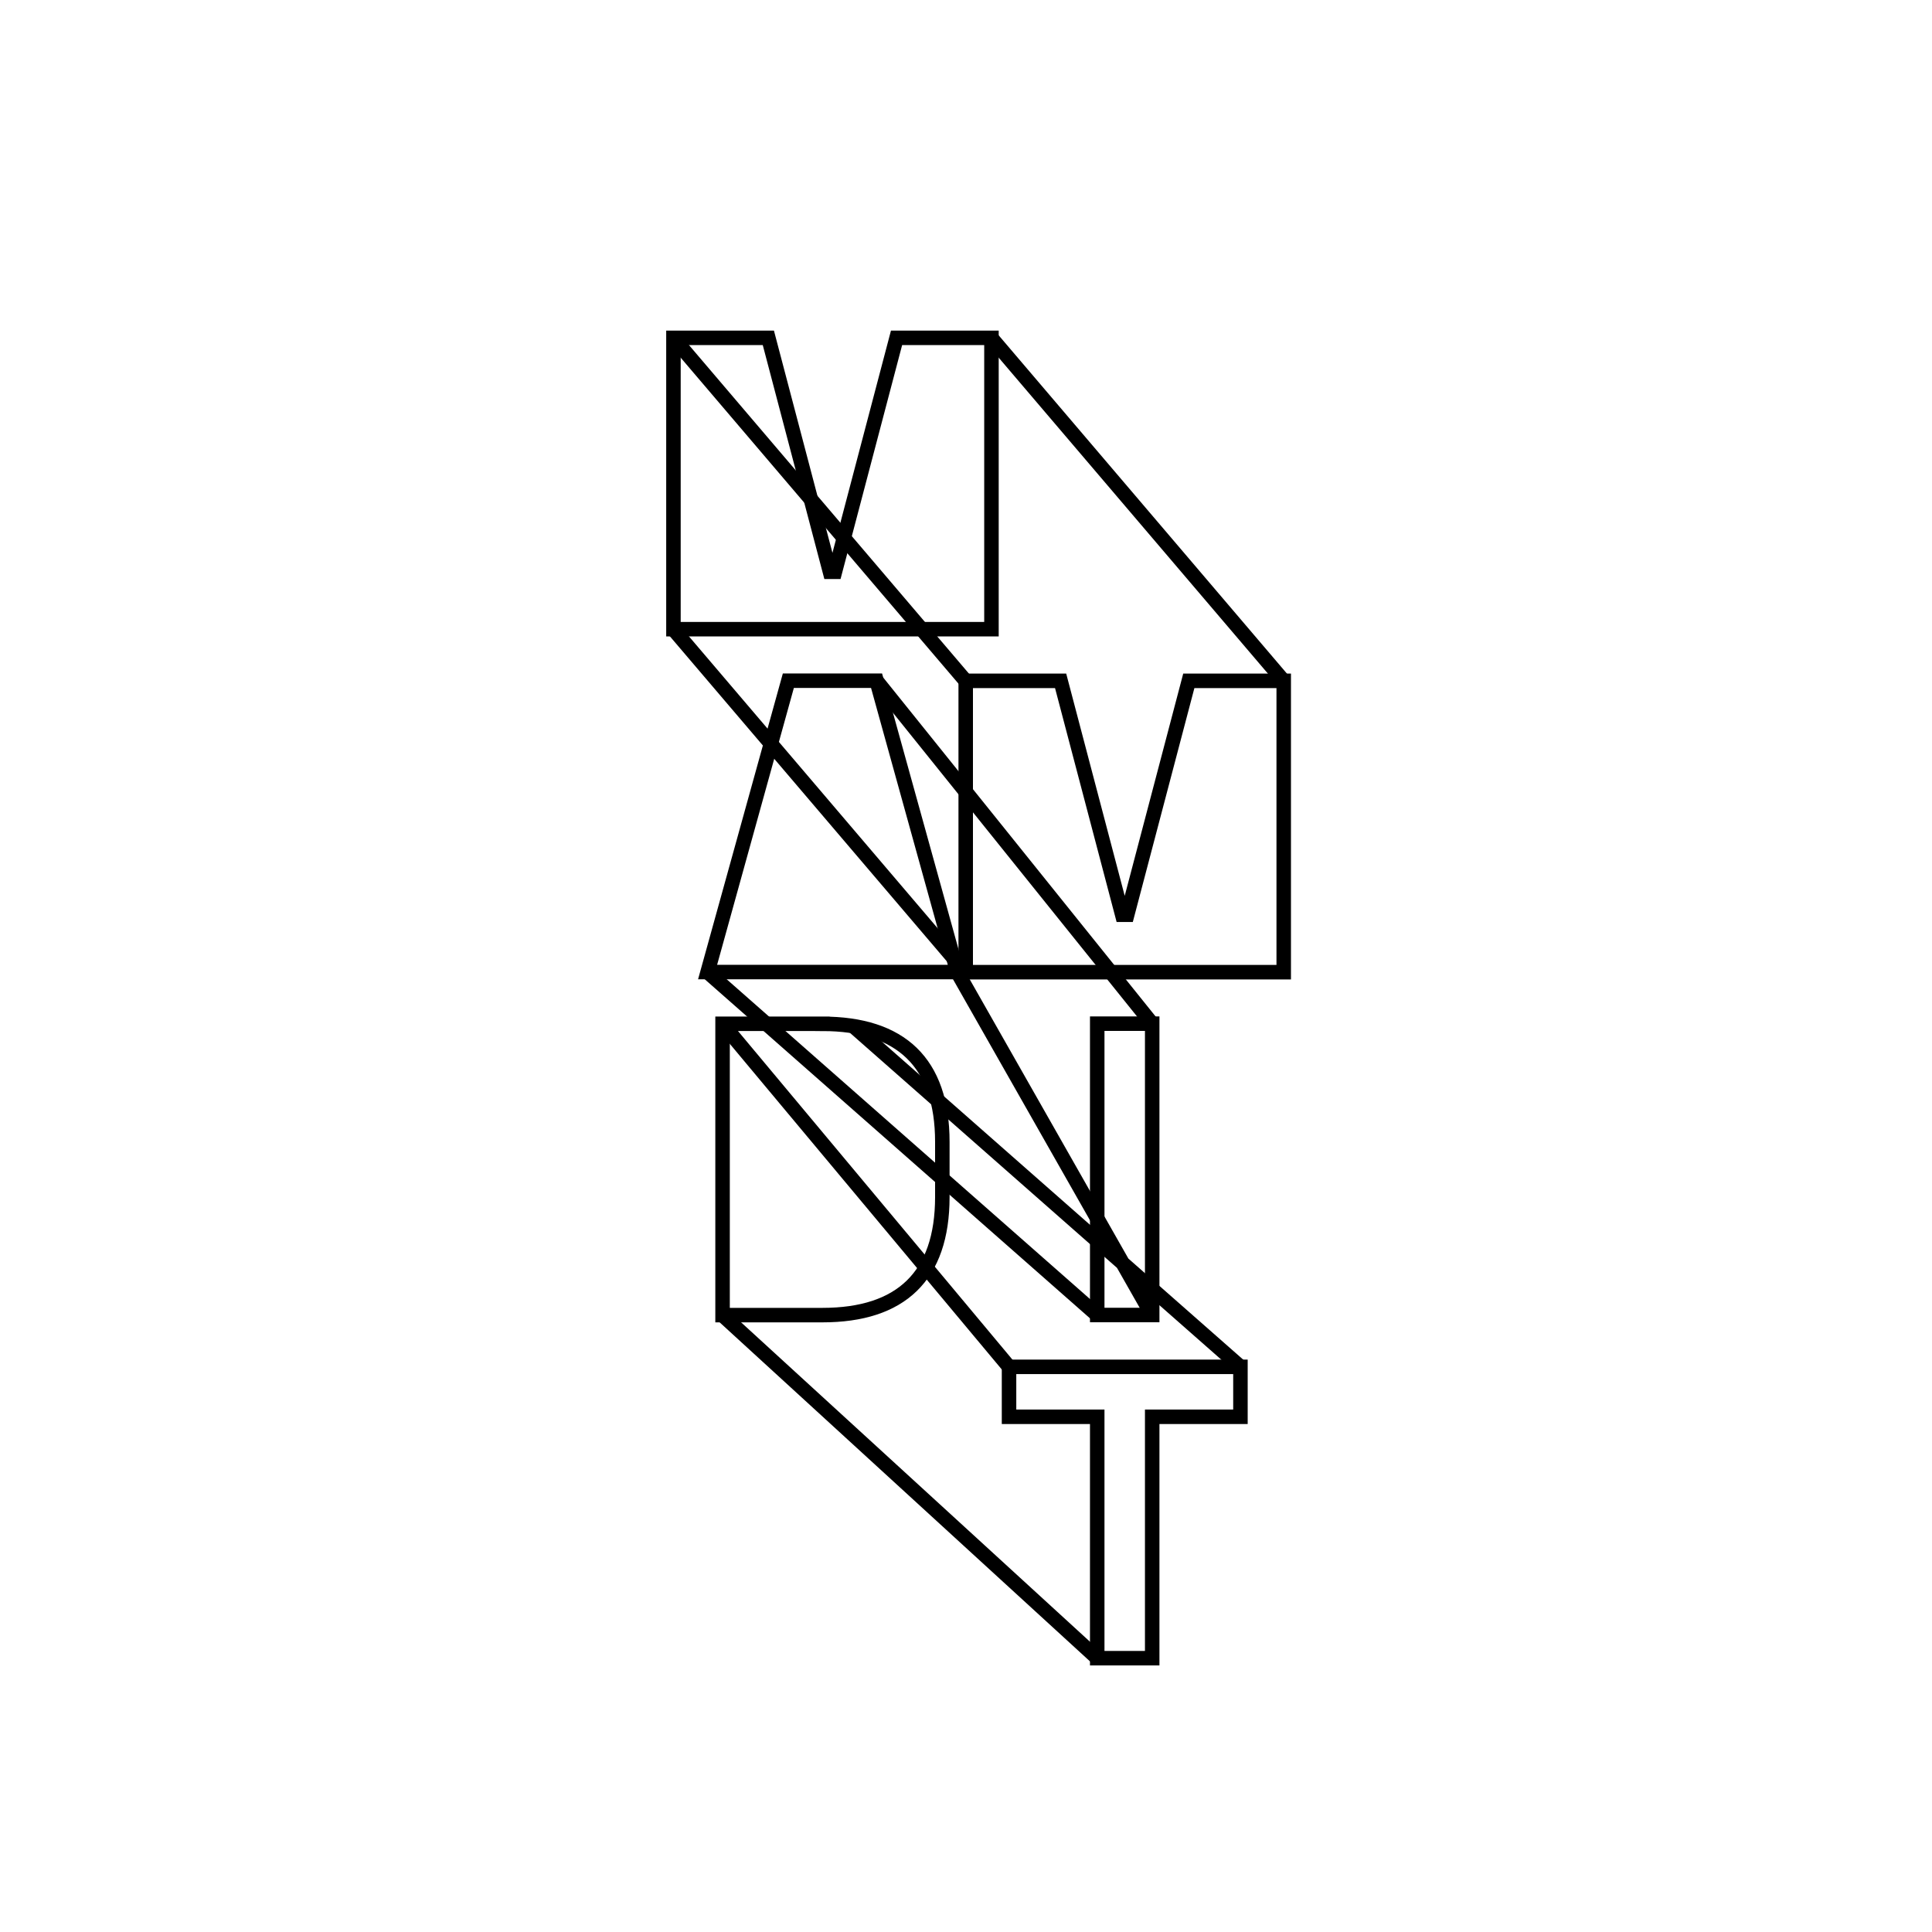
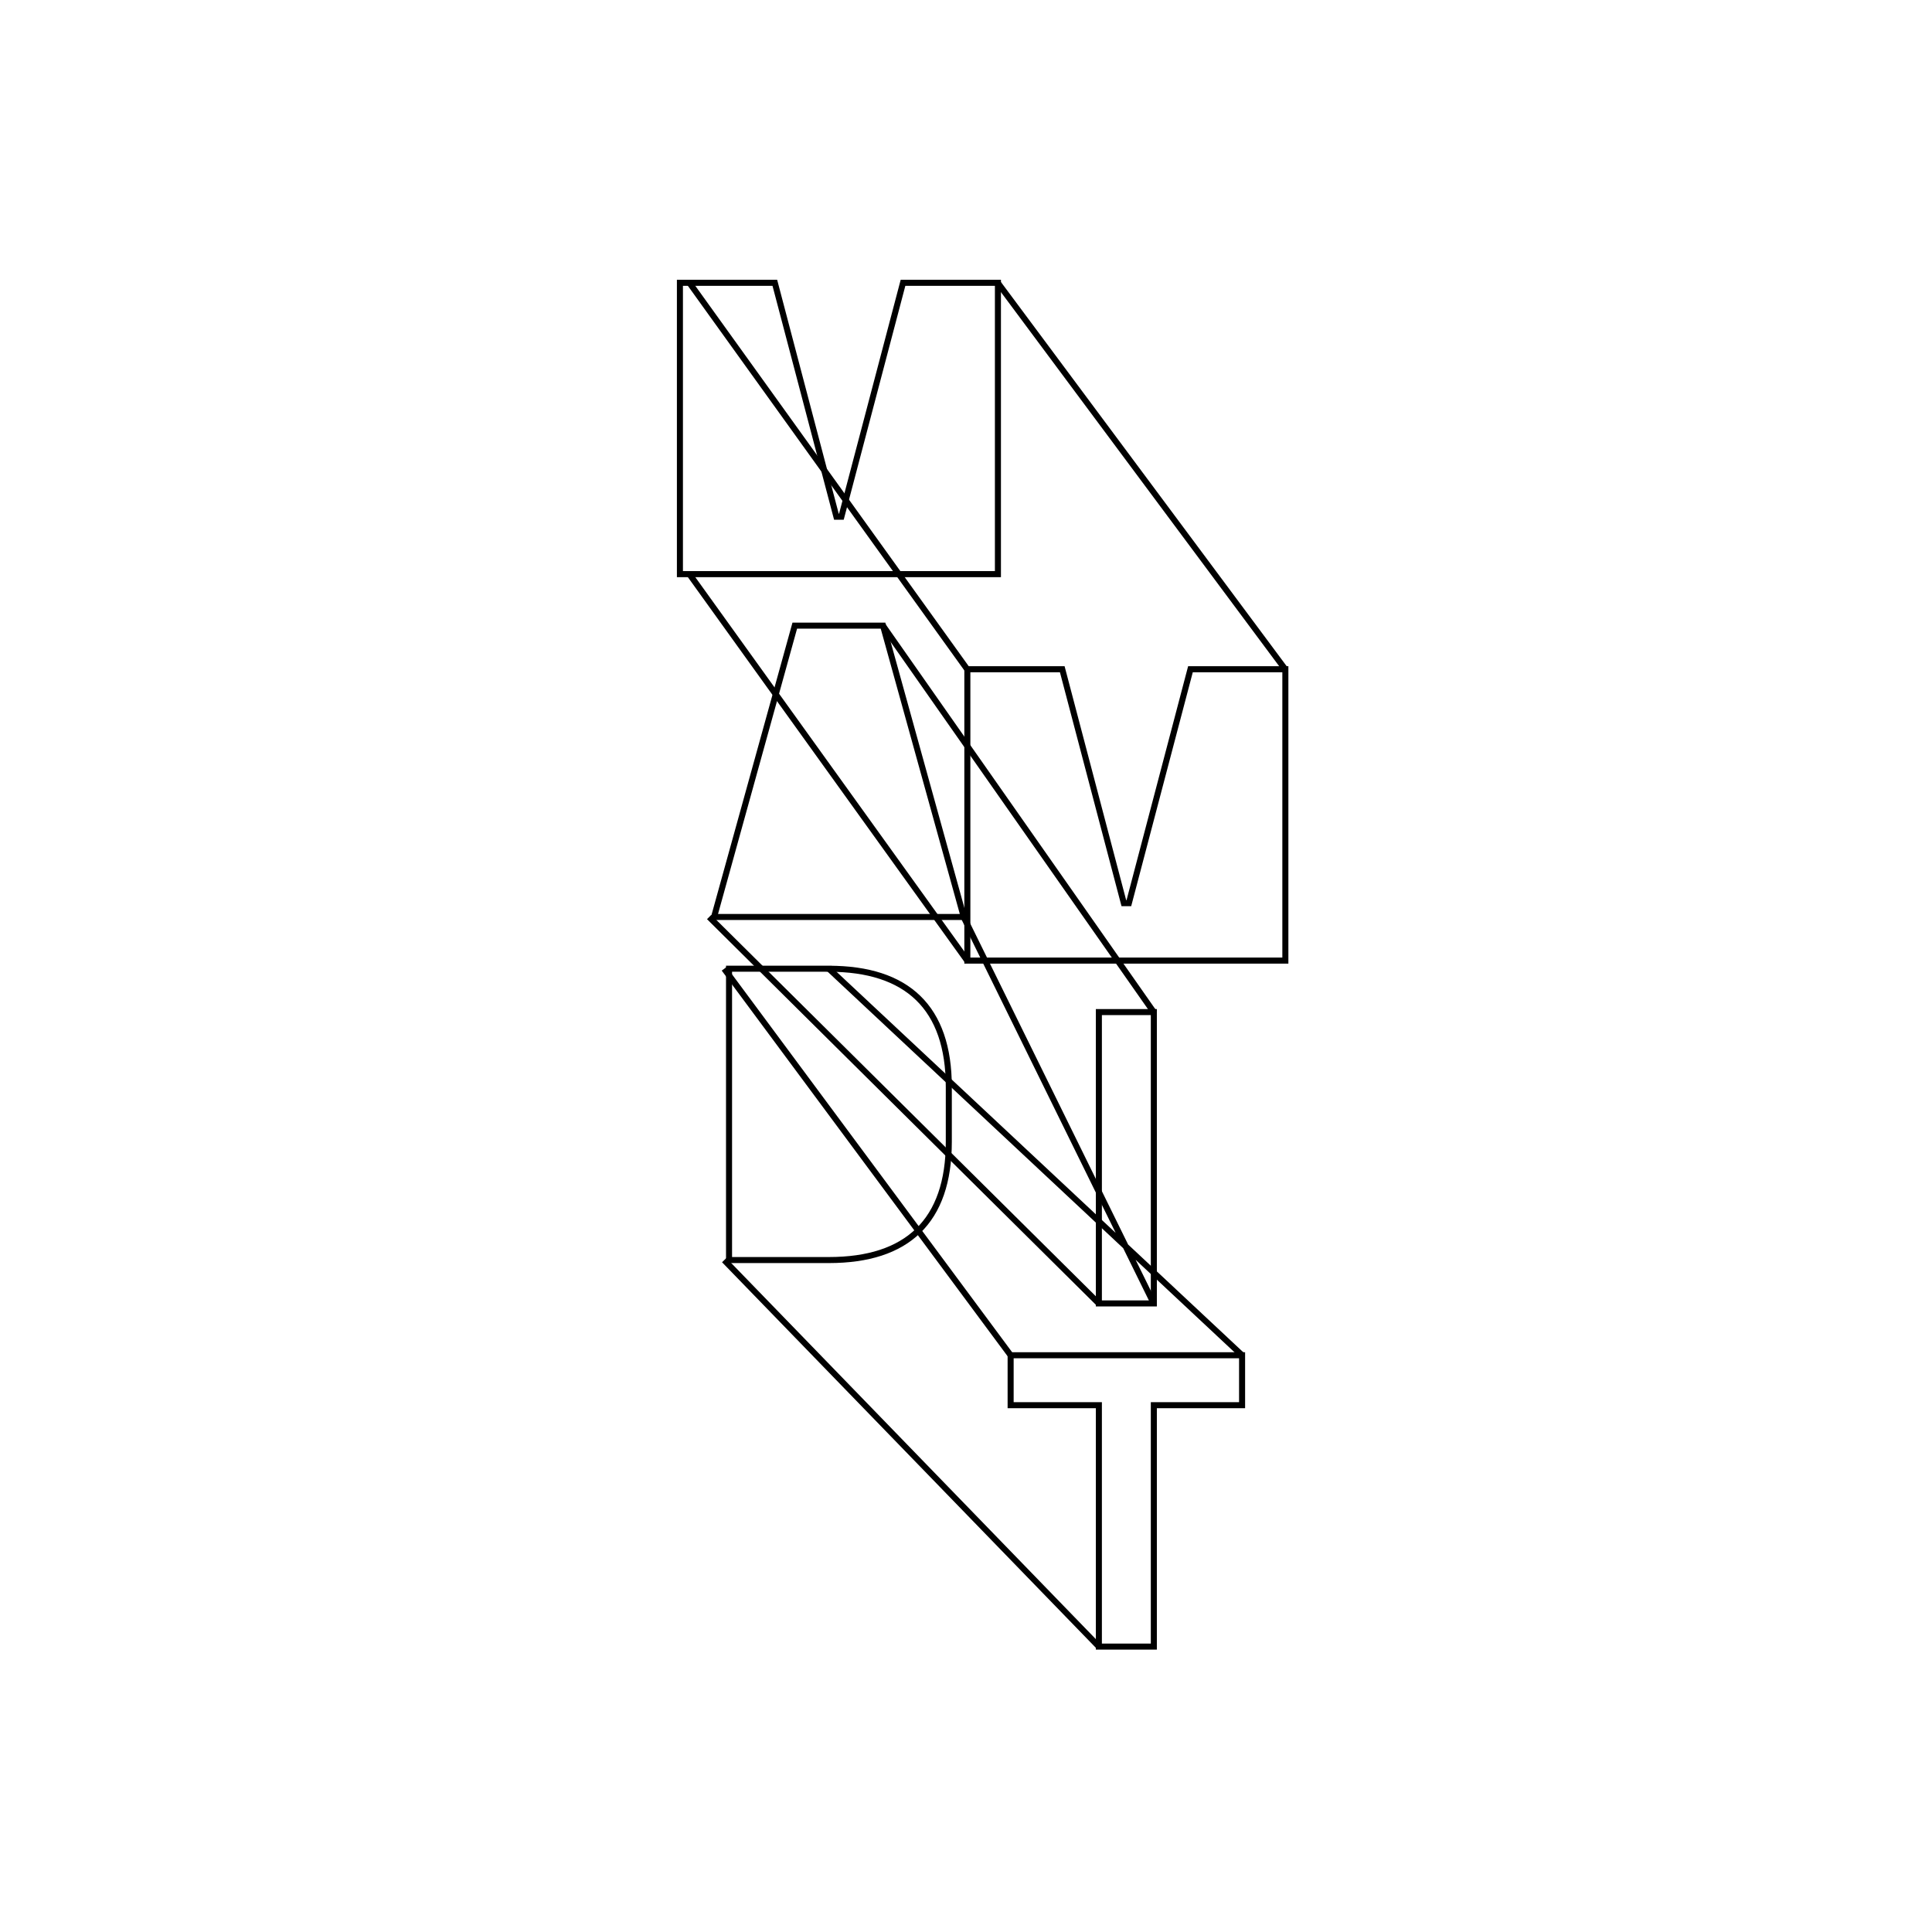
<svg xmlns="http://www.w3.org/2000/svg" id="Layer_1" viewBox="0 0 400 400">
  <defs>
-     <style>.cls-1{fill:none;stroke:#000;stroke-miterlimit:10;stroke-width:3px;}</style>
+     <style>.cls-1{fill:none;stroke:#000;stroke-miterlimit:10;stroke-width:1.25px;}</style>
  </defs>
  <g>
-     <polygon class="cls-1" points="256.82 282.99 256.82 293.33 238.55 293.33 238.55 343.31 227.17 343.31 227.17 293.33 208.91 293.33 208.91 282.99 256.82 282.99" />
-     <rect class="cls-1" x="227.17" y="211.94" width="11.38" height="60.32" />
-     <polygon class="cls-1" points="219.59 140.96 232.34 189.39 233.38 189.39 246.13 140.96 265.78 140.96 265.78 201.28 254.75 201.28 241.22 201.28 224.5 201.28 210.97 201.28 199.94 201.28 199.94 140.96 219.59 140.96" />
+     <polygon class="cls-1" points="257.16 280.59 257.16 290.93 238.89 290.93 238.89 340.91 227.51 340.91 227.51 290.93 209.24 290.93 209.24 280.59 257.16 280.59" />
+     <rect class="cls-1" x="227.51" y="209.54" width="11.38" height="60.32" />
+     <polygon class="cls-1" points="219.93 138.56 232.68 186.99 233.72 186.99 246.47 138.56 266.12 138.56 266.12 198.88 255.09 198.88 241.56 198.88 224.84 198.88 211.31 198.88 200.28 198.88 200.28 138.56 219.93 138.56" />
  </g>
-   <path class="cls-1" d="M227.17,343.31l-77.57-71.01m107.22,10.69l-80.25-70.62m32.34,70.62l-59.31-71.01m77.57,60.29l-80.68-71.01m92.05,71.01l-40.35-71.01m40.35,10.69l-57.07-71.01m18.46,60.36l-60.51-71.01m60.51,10.69l-60.51-71.01m126.35,71.01l-60.51-71.01" />
+   <path class="cls-1" d="M227.51,340.91l-77.57-80.01m107.22,19.69l-85.54-80.01m37.62,80.01l-59.31-80.01m77.57,69.29l-80.68-80.01m92.05,80.01l-39.35-80.01m39.35,19.69l-56.07-80.01m17.46,69.36l-57.51-80.01m57.51,19.69l-57.51-80.01m123.35,80.01l-59.51-80.01" />
  <g>
-     <path class="cls-1" d="M170.28,211.97c16.2,0,24.82,8.01,24.82,24.47v11.37c0,16.46-8.62,24.47-24.82,24.47h-20.68v-60.32h20.68Z" />
-     <polygon class="cls-1" points="181.48 140.93 198.2 201.25 186.48 201.25 158.22 201.25 146.5 201.25 163.22 140.93 181.48 140.93" />
-     <polygon class="cls-1" points="159.08 69.95 171.83 118.38 172.87 118.38 185.62 69.95 205.27 69.95 205.27 130.27 194.24 130.27 180.71 130.27 163.99 130.27 150.46 130.27 139.43 130.27 139.43 69.95 159.08 69.95" />
+     <path class="cls-1" d="M171.62,200.57c16.2,0,24.82,8.01,24.82,24.47v11.37c0,16.46-8.62,24.47-24.82,24.47h-20.68v-60.32h20.68Z" />
+     <polygon class="cls-1" points="182.82 129.53 199.54 189.85 187.82 189.85 159.55 189.85 147.84 189.85 164.55 129.53 182.82 129.53" />
+     <polygon class="cls-1" points="160.42 58.55 173.17 106.98 174.2 106.98 186.96 58.55 206.61 58.55 206.61 118.87 195.58 118.87 182.05 118.87 165.33 118.87 151.8 118.87 140.77 118.87 140.77 58.55 160.42 58.55" />
  </g>
</svg>
